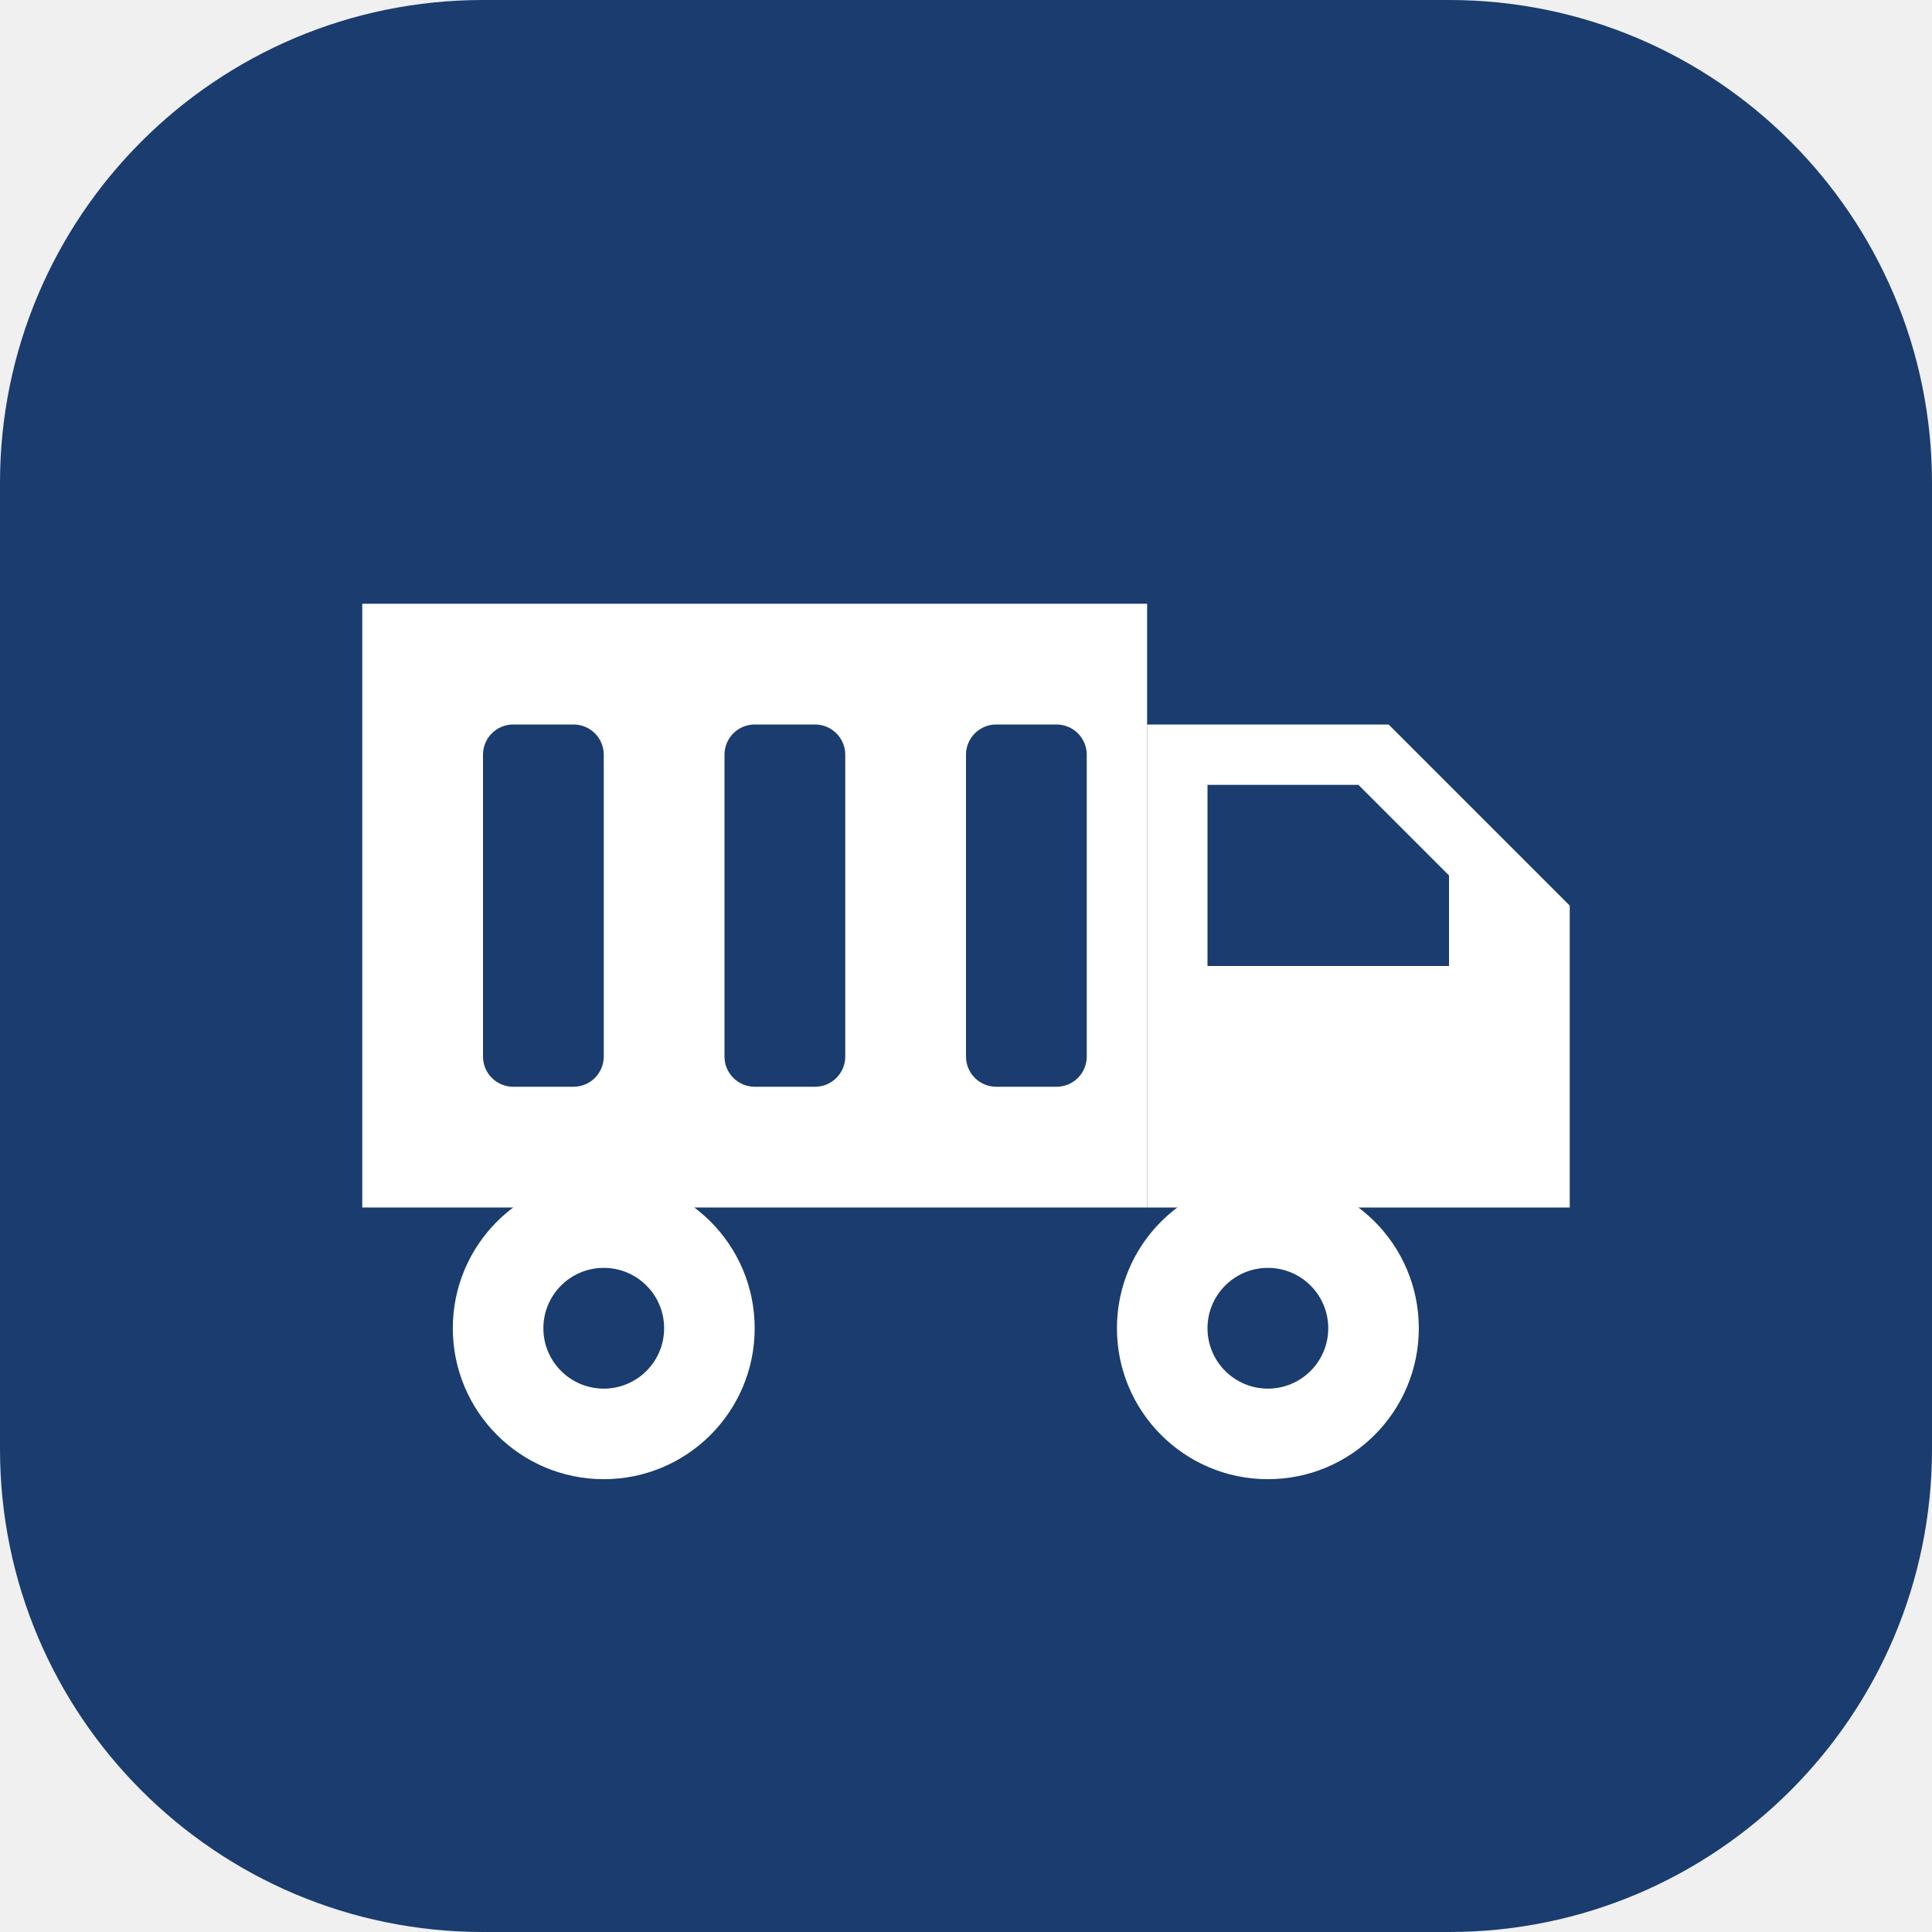
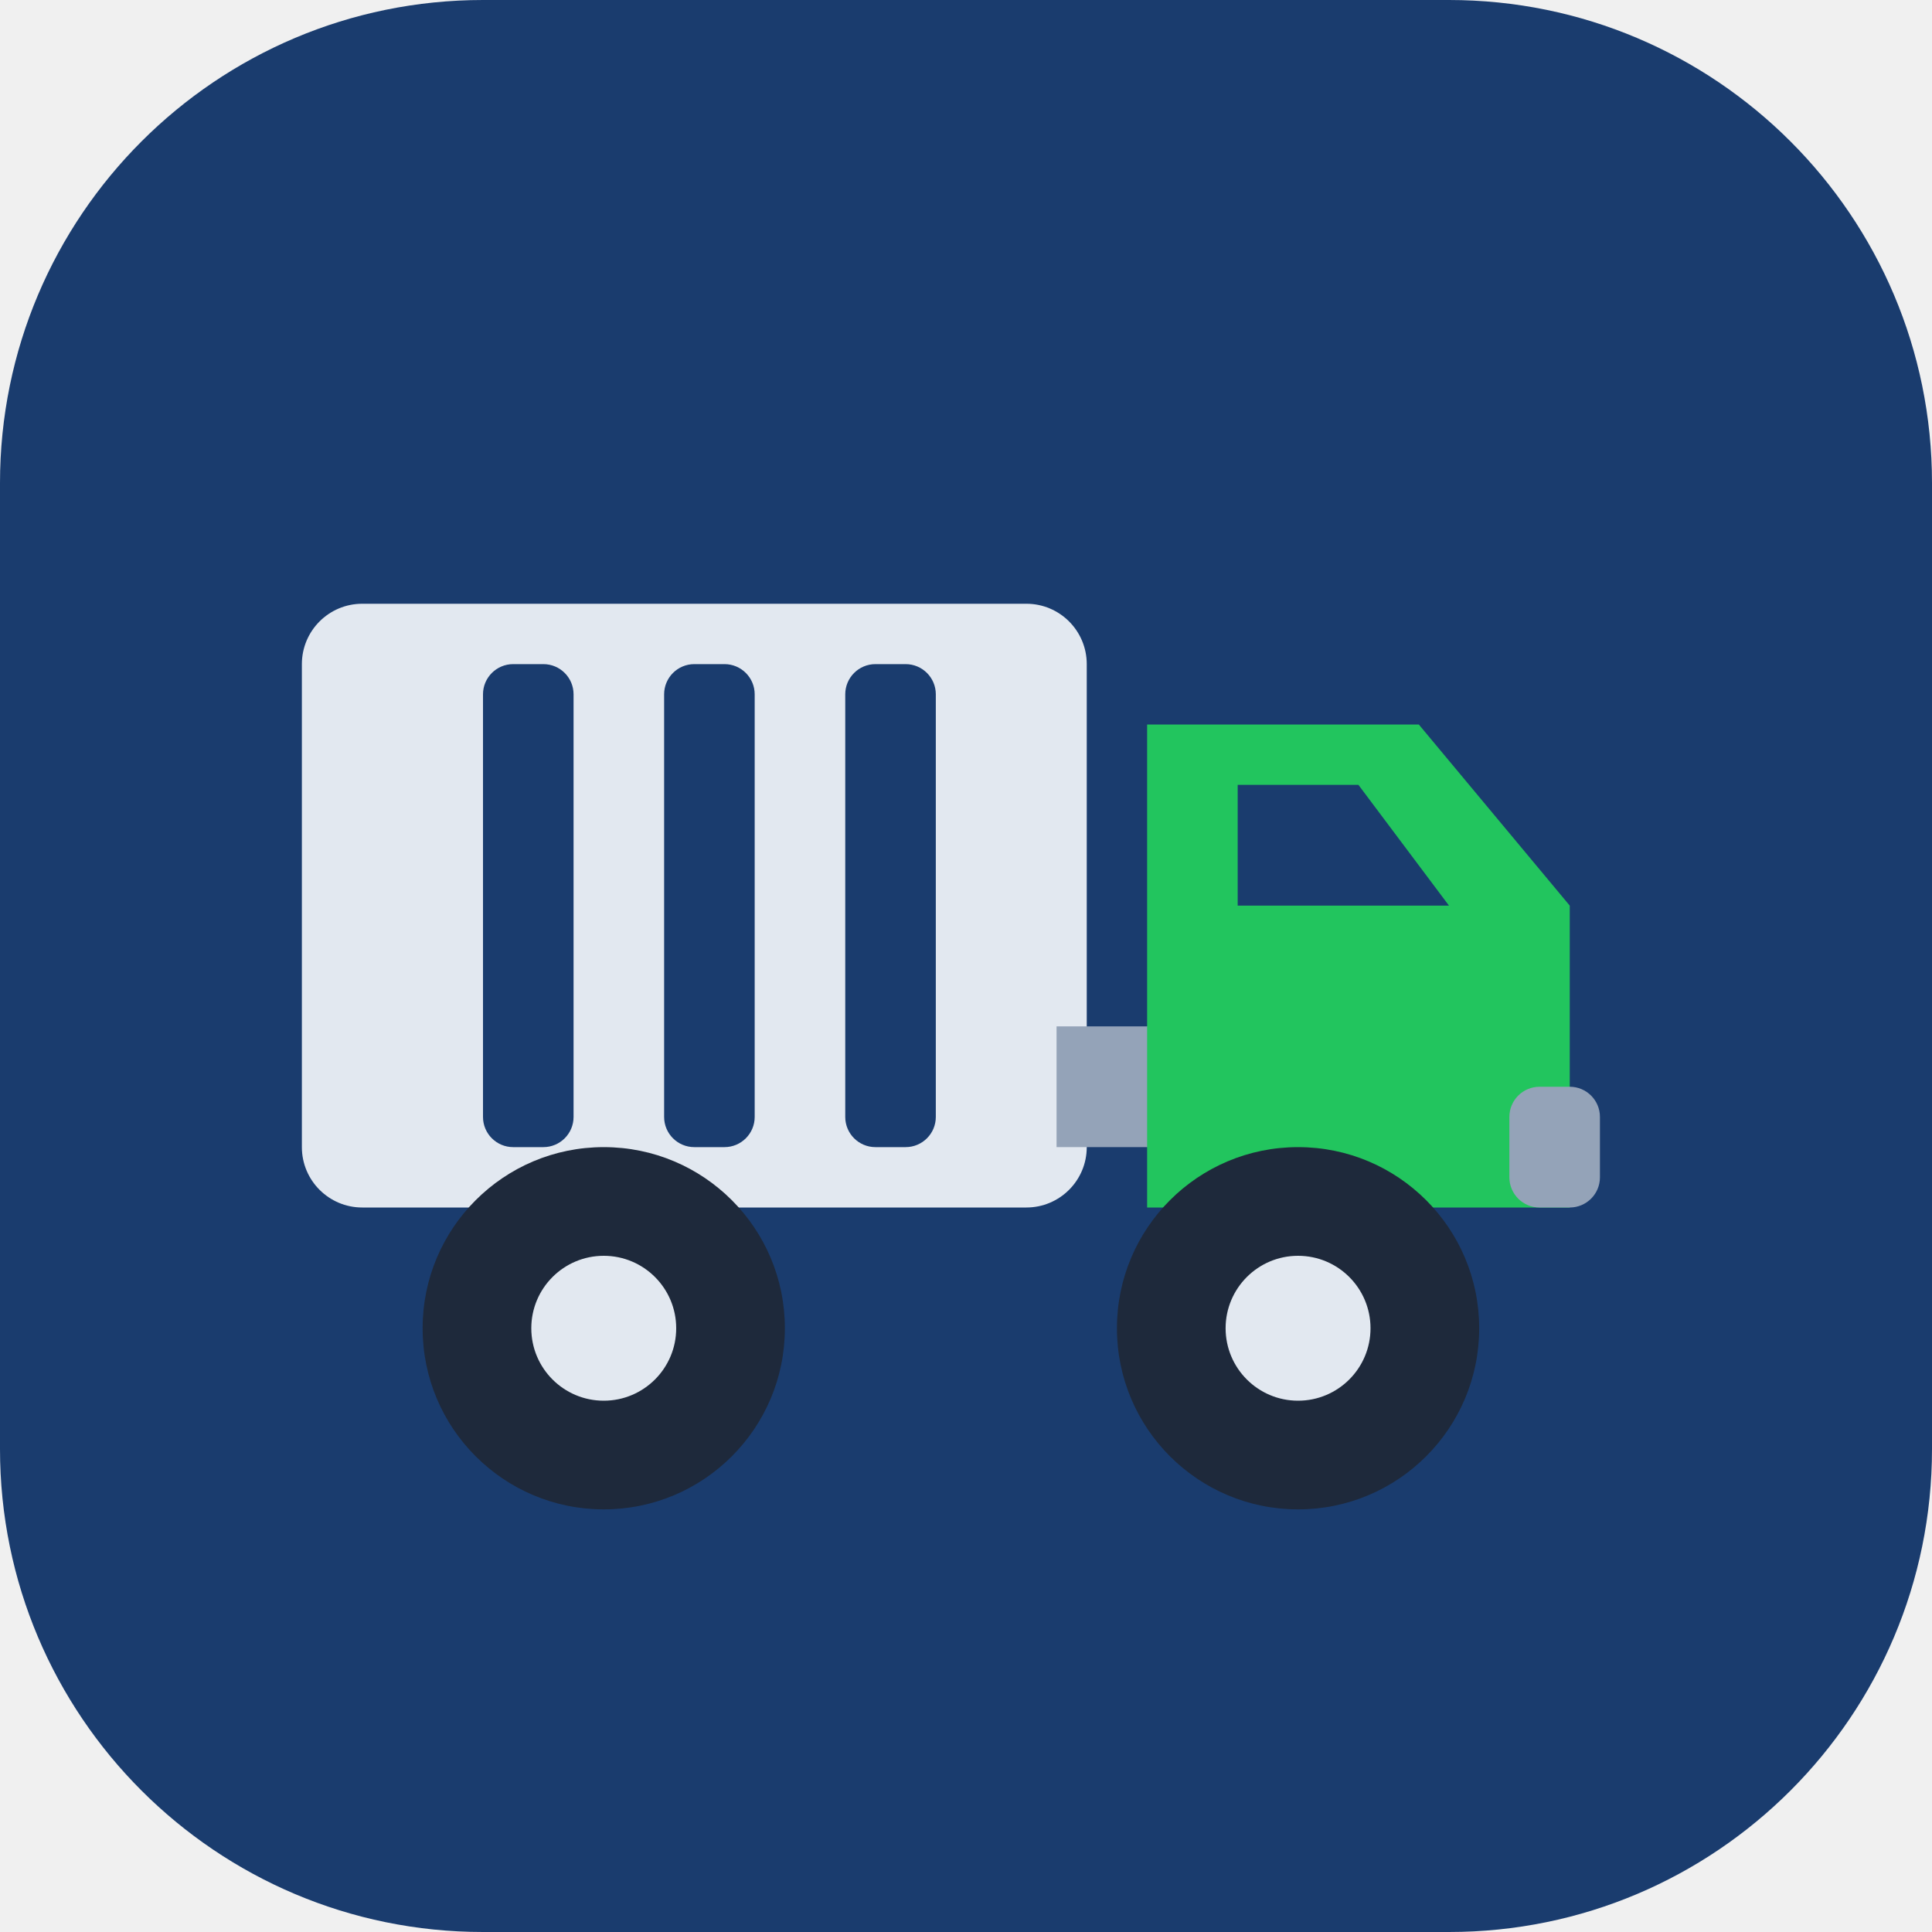
<svg xmlns="http://www.w3.org/2000/svg" viewBox="0 0 32 32" width="512" height="512">
  <rect width="32" height="32" rx="8" fill="#1A3C6E" />
-   <path d="M6 10h13v10H6z" fill="#FFFFFF" />
-   <path d="M19 12h4l3 3v5h-7z" fill="#FFFFFF" />
-   <path d="M20 13h2.5l1.5 1.5V16h-4z" fill="#1A3C6E" />
-   <circle cx="10" cy="22" r="2.5" fill="#FFFFFF" />
-   <circle cx="10" cy="22" r="1" fill="#1A3C6E" />
-   <circle cx="21" cy="22" r="2.5" fill="#FFFFFF" />
-   <circle cx="21" cy="22" r="1" fill="#1A3C6E" />
-   <rect x="8" y="12" width="2" height="6" fill="#1A3C6E" rx="0.5" />
-   <rect x="12" y="12" width="2" height="6" fill="#1A3C6E" rx="0.5" />
-   <rect x="16" y="12" width="2" height="6" fill="#1A3C6E" rx="0.5" />
+   <rect x="5" y="10" width="13" height="10" rx="1" fill="#E2E8F0" />
+   <rect x="8" y="11" width="1.5" height="8" fill="#1A3C6E" rx="0.5" />
+   <rect x="11" y="11" width="1.5" height="8" fill="#1A3C6E" rx="0.5" />
+   <rect x="14" y="11" width="1.5" height="8" fill="#1A3C6E" rx="0.5" />
+   <rect x="17.5" y="17" width="2" height="2" fill="#94A3B8" />
+   <path d="M19 12h4.5l2.5 3v5h-7z" fill="#22C55E" />
+   <path d="M20.5 13h2l1.5 2h-3.5z" fill="#1A3C6E" />
+   <rect x="25" y="18" width="1.5" height="2" fill="#94A3B8" rx="0.5" />
+   <circle cx="10" cy="22" r="3" fill="#1E293B" />
+   <circle cx="10" cy="22" r="1.2" fill="#E2E8F0" />
+   <circle cx="21.5" cy="22" r="3" fill="#1E293B" />
+   <circle cx="21.5" cy="22" r="1.2" fill="#E2E8F0" />
</svg>
